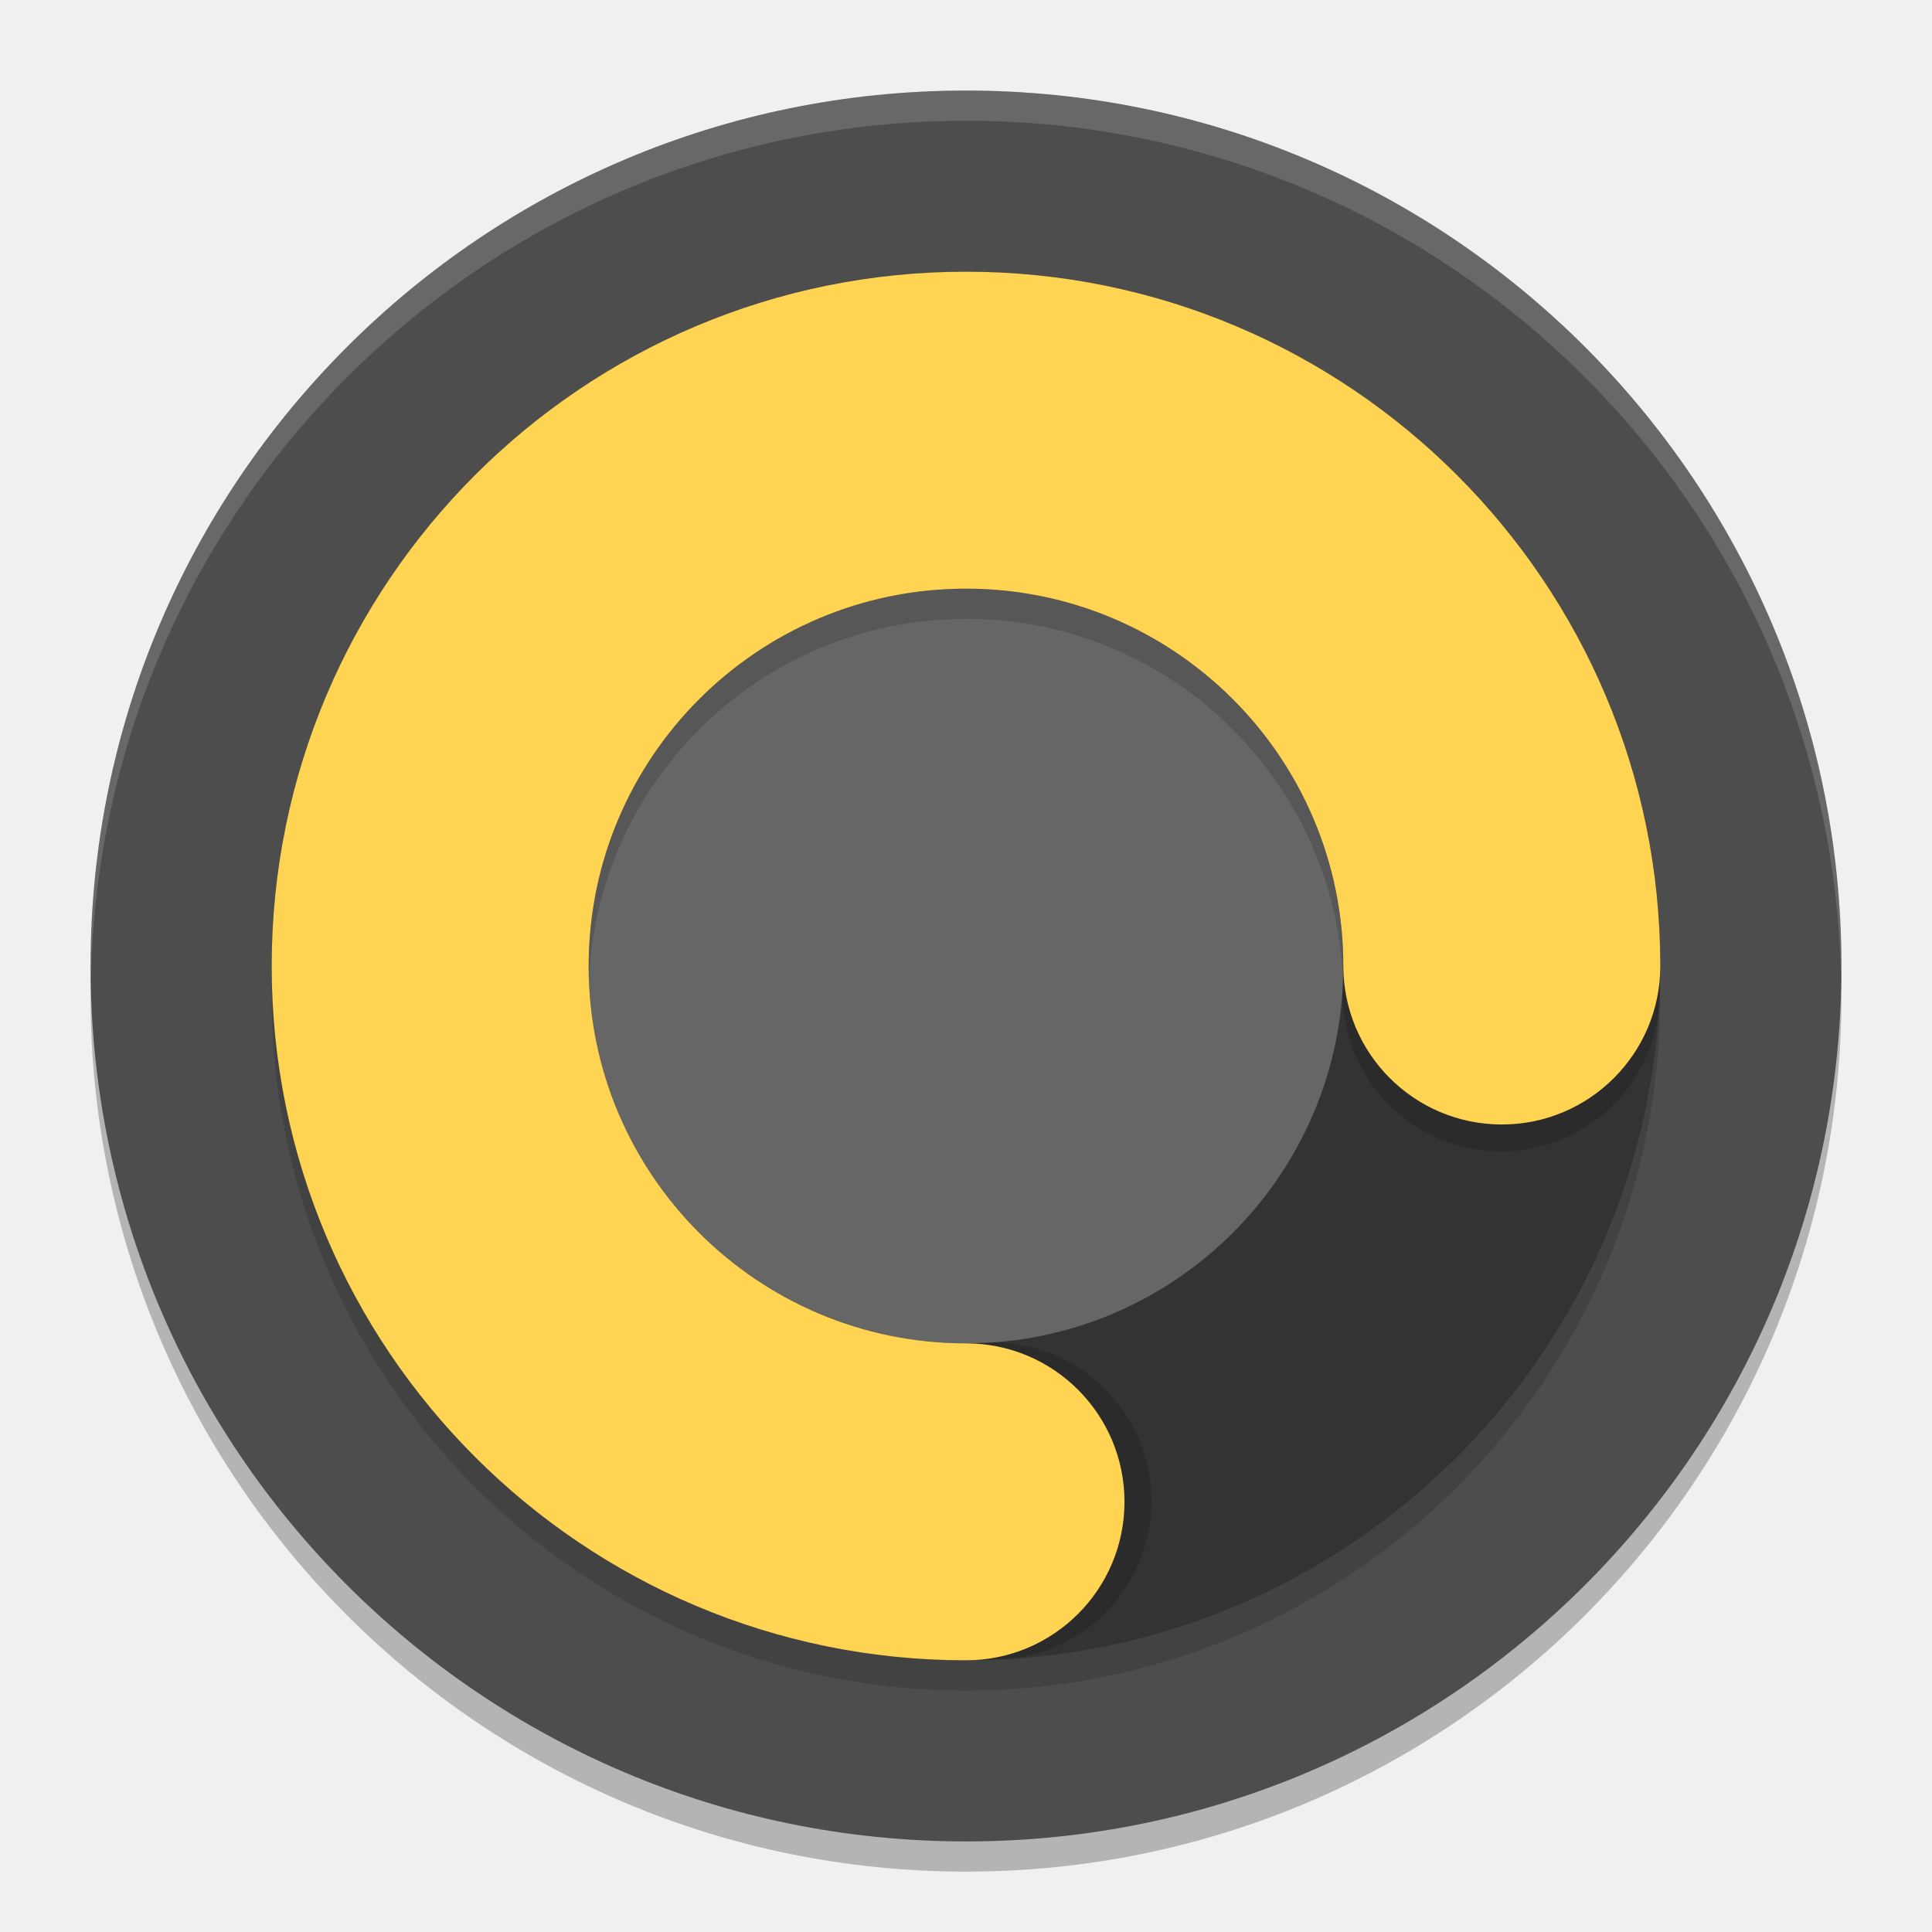
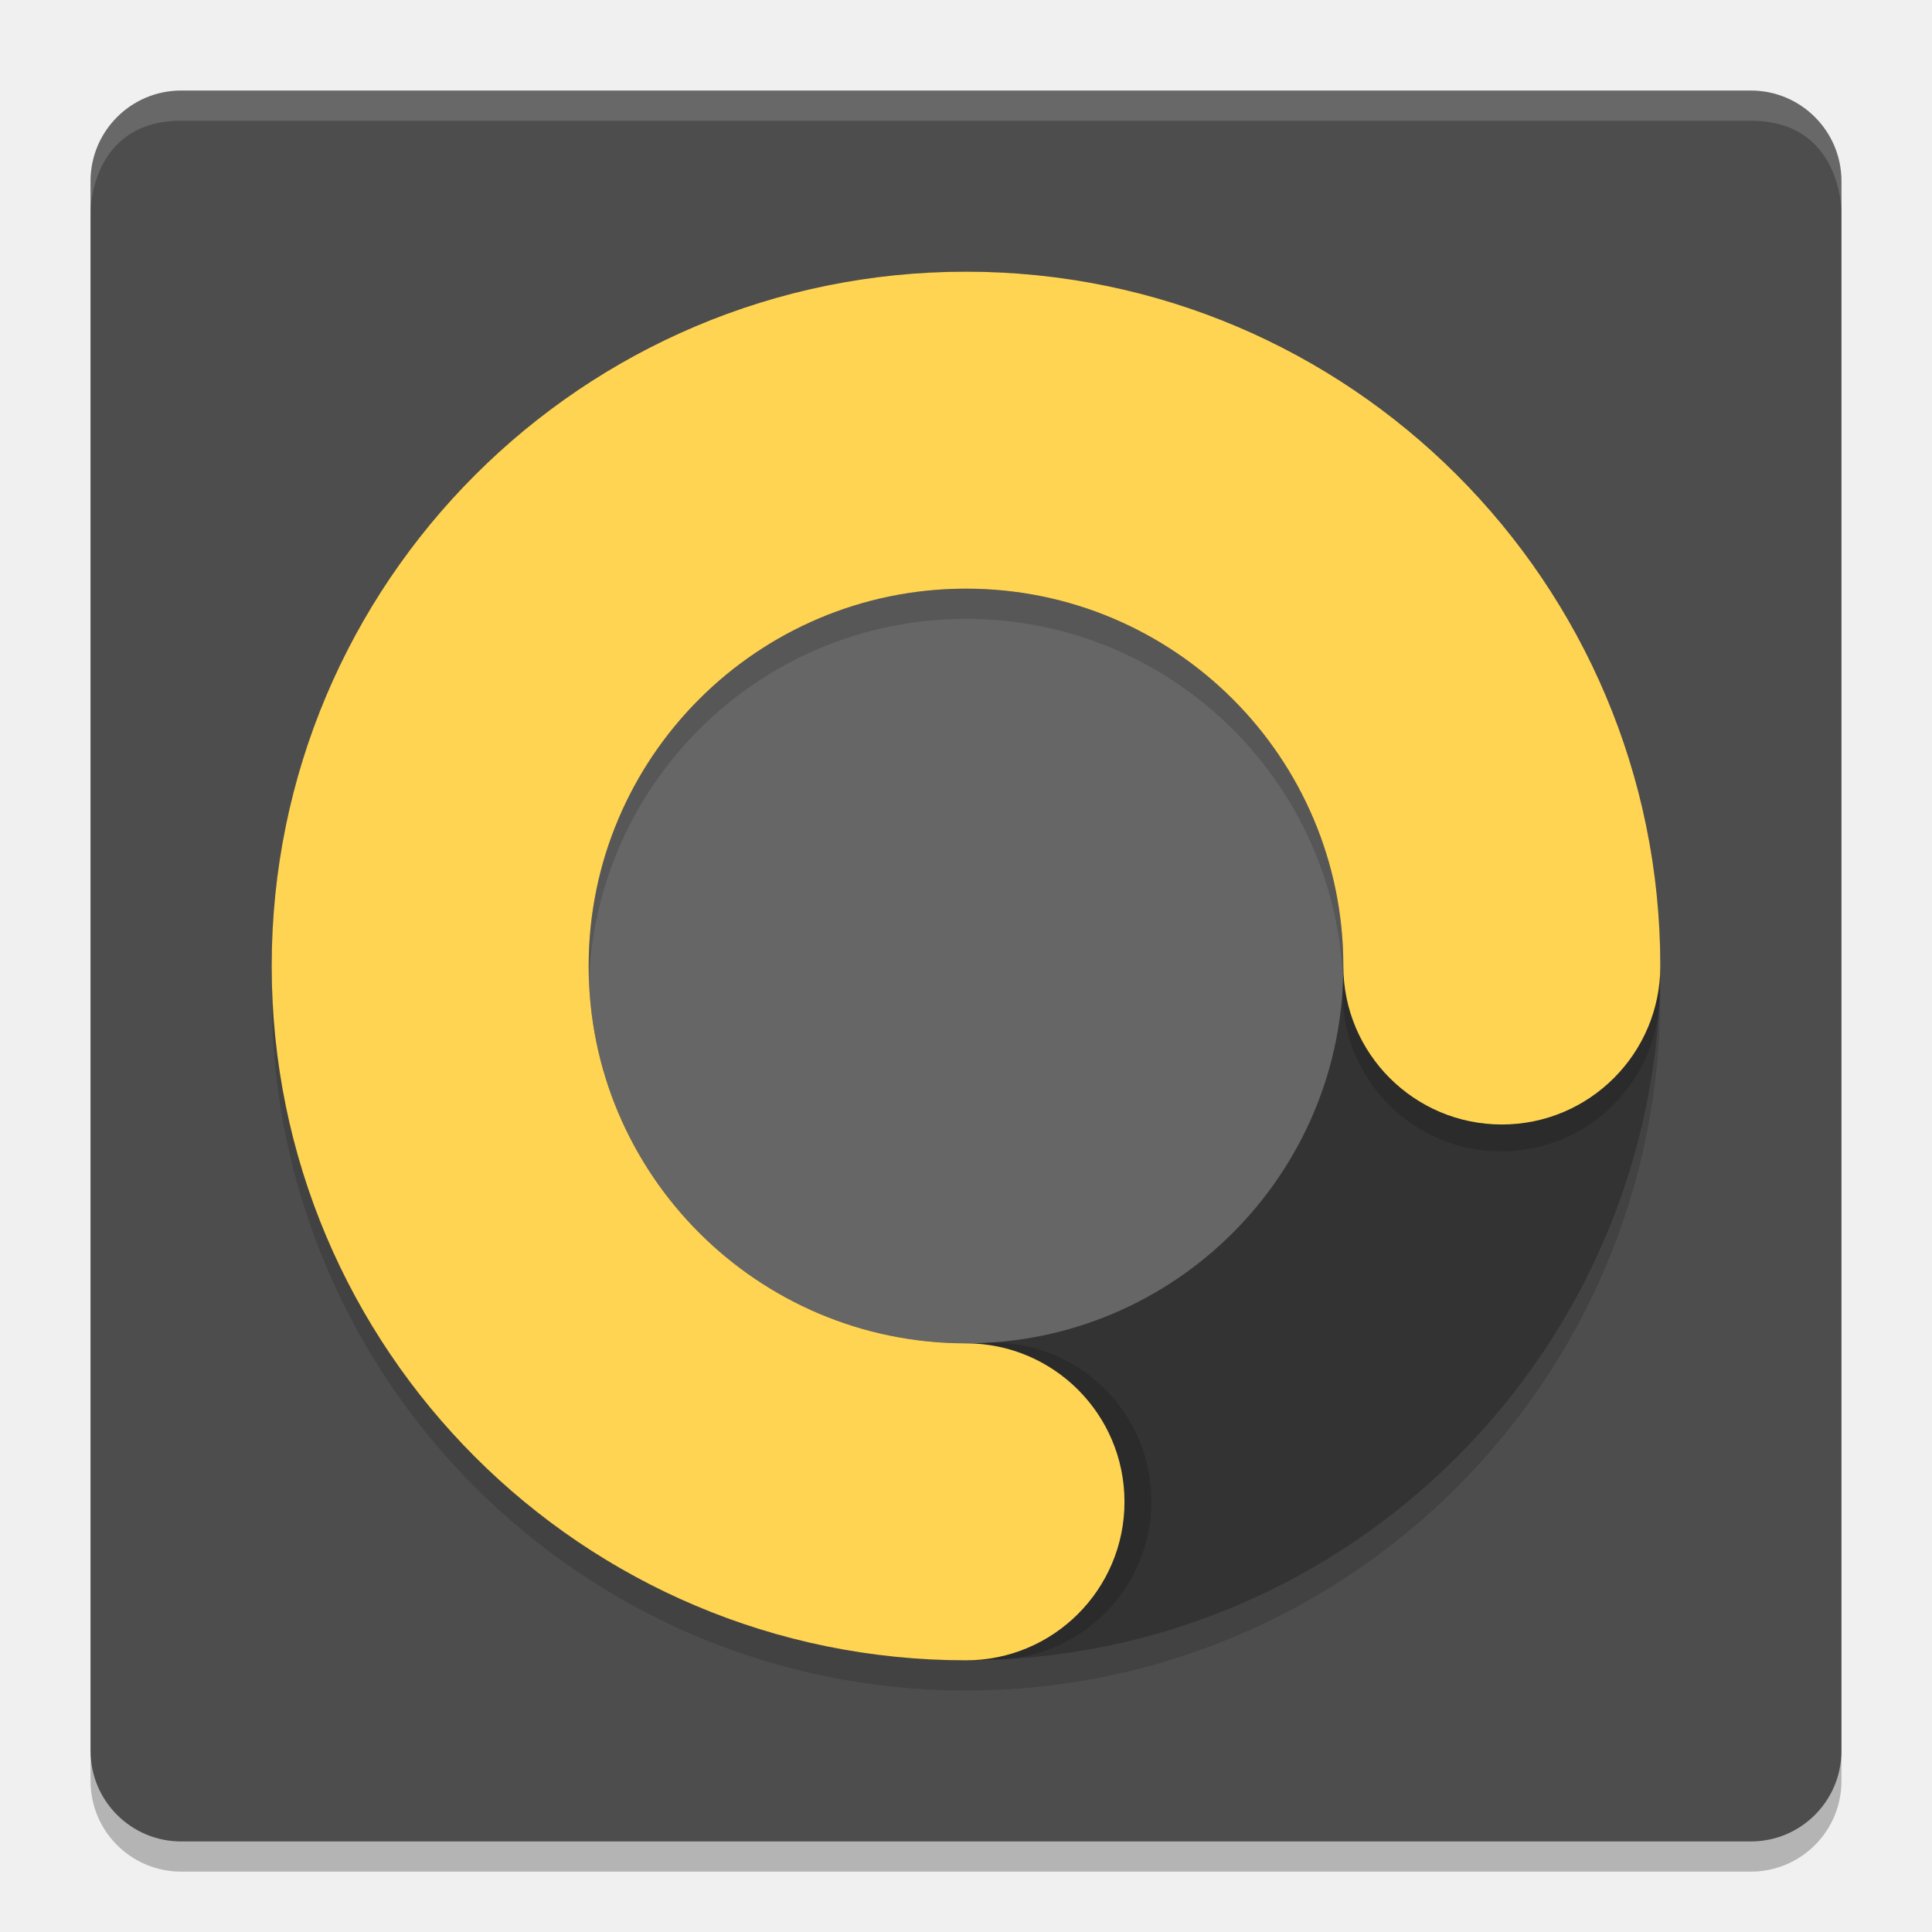
<svg xmlns="http://www.w3.org/2000/svg" width="512" height="512" viewBox="0 0 512 512" version="1.1" id="svg5">
  <defs id="defs2">
    <linearGradient id="linearGradient6961">
      <stop style="stop-color:#423ac1;stop-opacity:1;" offset="0.524" id="stop6957" />
      <stop style="stop-color:#000000;stop-opacity:0;" offset="1" id="stop6959" />
    </linearGradient>
  </defs>
  <g id="layer17">
-     <g id="layer10" style="display:inline">
+     <g id="layer10" style="display:none">
      <circle style="display:inline;opacity:0.25;fill:#000000;fill-opacity:1;fill-rule:evenodd;stroke:none;stroke-width:2.017;stroke-dasharray:2.017, 2.017" id="circle2534" cx="256" cy="264" r="232" />
      <circle style="display:inline;opacity:1;fill:#4d4d4d;fill-opacity:1;fill-rule:evenodd;stroke:none;stroke-width:2.017;stroke-dasharray:2.017, 2.017" id="circle2446" cx="256" cy="256" r="232" />
      <path id="circle2527" style="display:inline;opacity:0.15;fill:#ffffff;fill-rule:evenodd;stroke:none;stroke-width:2.017;stroke-dasharray:2.017, 2.017" d="M 256,24 C 127.87,24 24,127.87 24,256 c 0,1.341 0.079,2.664 0.102,4 0.023,-1.336 0.056,-2.67 0.102,-4 C 28.428,131.582 130.553,32 256,32 c 125.447,0 227.572,99.582 231.797,224 0.045,1.33 0.079,2.664 0.102,4 C 487.921,258.664 488,257.341 488,256 488,127.87 384.13,24 256,24 Z" />
    </g>
-     <g id="layer1" style="display:none">
+     <g id="layer1" style="display:inline">
      <rect style="display:inline;opacity:0.25;fill:#000000;fill-opacity:1;fill-rule:evenodd;stroke:none;stroke-width:1.944;stroke-dasharray:1.944, 1.944" id="rect2750" width="464" height="464" x="24" y="32" rx="24" ry="24" />
      <rect style="opacity:1;fill:#4d4d4d;fill-opacity:1;fill-rule:evenodd;stroke:none;stroke-width:1.944;stroke-dasharray:1.944, 1.944" id="rect6454" width="464" height="464" x="24" y="24" rx="24" ry="24" />
      <path id="rect6483" style="display:inline;opacity:0.15;fill:#ffffff;fill-rule:evenodd;stroke:none;stroke-width:1.944;stroke-dasharray:1.944, 1.944" d="m 48,24 h 416 c 13.296,0 24,10.704 24,24 v 8 c 0,0 0,-24 -24,-24 H 48 C 24,32 24,56 24,56 V 48 C 24,34.704 34.704,24 48,24 Z" />
    </g>
  </g>
  <g id="layer16" style="display:inline">
    <g id="layer4" style="display:inline">
      <circle style="display:inline;opacity:1;fill:#666666;fill-opacity:1;fill-rule:evenodd;stroke:none;stroke-width:1.929;stroke-dasharray:1.929, 1.929" id="path2845" cx="256" cy="256" r="176" />
    </g>
    <g id="layer2" style="display:none;fill-opacity:1">
      <g id="g2057" style="display:inline;fill:none;stroke:none">
        <path id="path5405" style="display:inline;opacity:0.15;fill:#000000;fill-opacity:1;fill-rule:evenodd;stroke:none;stroke-width:1.995;stroke-dasharray:1.995, 1.995" d="M 440,264 A 184,184 0 0 1 256,448 184,184 0 0 1 72,264 184,184 0 0 1 256,80 184,184 0 0 1 440,264 Z m -72,0 A 112,112 0 0 1 256,376 112,112 0 0 1 144,264 112,112 0 0 1 256,152 112,112 0 0 1 368,264 Z" />
        <path id="ellipse4783" style="display:inline;fill:#333333;fill-opacity:1;fill-rule:evenodd;stroke:none;stroke-width:1.995;stroke-dasharray:1.995, 1.995" d="M 440,256 A 184,184 0 0 1 256,440 184,184 0 0 1 72,256 184,184 0 0 1 256,72 184,184 0 0 1 440,256 Z m -72,0 A 112,112 0 0 1 256,368 112,112 0 0 1 144,256 112,112 0 0 1 256,144 112,112 0 0 1 368,256 Z" />
      </g>
      <g id="g2052" style="fill:none;stroke:none">
        <g id="g4098" style="opacity:0.15;fill:#000000;stroke:none">
          <path id="path4092" style="display:inline;opacity:1;fill:#000000;fill-opacity:1;fill-rule:evenodd;stroke:none;stroke-width:1.995;stroke-dasharray:1.995, 1.995" d="m 256,440 c 2.898,-0.01 6.32,-0.085 9.245,-0.232 19.857,-0.999 35.145,-17.906 34.146,-37.763 -0.999,-19.857 -17.906,-35.145 -37.763,-34.146 C 259.765,367.952 257.844,367.997 256,368 Z" />
          <path id="path4094" style="display:inline;opacity:1;fill:#000000;fill-opacity:1;fill-rule:evenodd;stroke:none;stroke-width:1.995;stroke-dasharray:1.995, 1.995" d="m 368,256 c -0.002,1.856 -0.047,3.754 -0.141,5.627 -0.999,19.857 14.289,36.764 34.146,37.763 19.857,0.999 36.764,-14.289 37.763,-34.146 C 439.923,262.16 439.997,259.055 440,256 Z" />
        </g>
        <path id="path5611" style="display:inline;fill:#ffd453;fill-opacity:1;fill-rule:evenodd;stroke:none;stroke-width:1.995;stroke-dasharray:1.995, 1.995" d="M 256,72 C 154.38,72 72,154.38 72,256 c 0,101.62 82.38,184 184,184 19.882,0 36,-16.118 36,-36 0,-19.882 -16.118,-36 -36,-36 -61.856,0 -112,-50.144 -112,-112 0,-61.856 50.144,-112 112,-112 61.856,0 112,50.144 112,112 0,19.882 16.118,36 36,36 19.882,0 36,-16.118 36,-36 C 440,154.38 357.62,72 256,72 Z" />
      </g>
    </g>
    <g id="layer7" style="display:inline">
      <g id="g1662" style="fill:none;stroke:none">
        <path id="path1657" style="display:inline;opacity:0.15;fill:#000000;fill-opacity:1;fill-rule:evenodd;stroke:none;stroke-width:1.967;stroke-dasharray:1.967, 1.967" d="M 356,264 A 100,100 0 0 1 256,364 100,100 0 0 1 156,264 100,100 0 0 1 256,164 100,100 0 0 1 356,264 Z m 84,0 A 184,184 0 0 1 256,448 184,184 0 0 1 72,264 184,184 0 0 1 256,80 184,184 0 0 1 440,264 Z" />
        <path id="path1447" style="display:inline;opacity:1;fill:#333333;fill-opacity:1;fill-rule:evenodd;stroke:none;stroke-width:1.967;stroke-dasharray:1.967, 1.967" d="M 356,256 A 100,100 0 0 1 256,356 100,100 0 0 1 156,256 100,100 0 0 1 256,156 100,100 0 0 1 356,256 Z m 84,0 A 184,184 0 0 1 256,440 184,184 0 0 1 72,256 184,184 0 0 1 256,72 184,184 0 0 1 440,256 Z" />
      </g>
      <g id="g1665" style="fill:none;stroke:none">
        <g id="g3812" style="display:inline;opacity:0.15;fill:#000000;stroke:none">
          <path id="path3728" style="display:inline;opacity:1;fill:#000000;fill-opacity:1;fill-rule:evenodd;stroke:none;stroke-width:1.967;stroke-dasharray:1.967, 1.967" d="m 356,256 c 3e-4,1.7 -0.04,3.308 -0.126,5.024 -1.165,23.167 16.67,42.892 39.837,44.057 23.167,1.165 42.892,-16.67 44.057,-39.837 0.157,-3.126 0.231,-6.149 0.232,-9.245 z" />
          <path id="path3808" style="display:inline;opacity:1;fill:#000000;fill-opacity:1;fill-rule:evenodd;stroke:none;stroke-width:1.967;stroke-dasharray:1.967, 1.967" d="m 256,440 c 3.08,-0.002 6.135,-0.076 9.245,-0.232 23.167,-1.165 41.002,-20.891 39.837,-44.057 -1.165,-23.167 -20.891,-41.002 -44.057,-39.837 -1.673,0.084 -3.367,0.124 -5.024,0.126 z" />
        </g>
        <path id="path1700" style="display:inline;opacity:1;fill:#ffd453;fill-opacity:1;fill-rule:evenodd;stroke:none;stroke-width:1.967;stroke-dasharray:1.967, 1.967" d="M 256,72 C 154.38,72 72,154.38 72,256 c 0,101.62 82.38,184 184,184 23.196,0 42,-18.804 42,-42 0,-23.196 -18.804,-42 -42,-42 -55.228,0 -100,-44.772 -100,-100 0,-55.228 44.772,-100 100,-100 55.228,0 100,44.772 100,100 0,23.196 18.804,42 42,42 23.196,0 42,-18.804 42,-42 C 440,154.38 357.62,72 256,72 Z" />
      </g>
    </g>
    <g id="layer3" style="display:none">
      <g id="g5430" style="fill:none;stroke:none">
        <path id="path5304" style="display:inline;opacity:0.15;fill:#000000;fill-rule:evenodd;stroke:none;stroke-width:1.987;stroke-dasharray:1.987, 1.987" d="m 344,264 a 88,88 0 0 1 -88,88 88,88 0 0 1 -88,-88 88,88 0 0 1 88,-88 88,88 0 0 1 88,88 z m 96,0 A 184,184 0 0 1 256,448 184,184 0 0 1 72,264 184,184 0 0 1 256,80 184,184 0 0 1 440,264 Z" />
        <path id="path5234" style="display:inline;opacity:1;fill:#333333;fill-opacity:1;fill-rule:evenodd;stroke:none;stroke-width:1.987;stroke-dasharray:1.987, 1.987" d="m 344,256 a 88,88 0 0 1 -88,88 88,88 0 0 1 -88,-88 88,88 0 0 1 88,-88 88,88 0 0 1 88,88 z m 96,0 A 184,184 0 0 1 256,440 184,184 0 0 1 72,256 184,184 0 0 1 256,72 184,184 0 0 1 440,256 Z" />
      </g>
      <g id="g5436" style="display:inline;fill:none;stroke:none">
        <g id="g3909" style="opacity:0.15;fill:#000000;stroke:none">
          <path id="path3861" style="display:inline;opacity:1;fill:#000000;fill-rule:evenodd;stroke:none;stroke-width:1.987;stroke-dasharray:1.987, 1.987" d="m 256,440 c 3.095,-10e-4 6.12,-0.075 9.245,-0.232 26.476,-1.332 46.86,-23.875 45.528,-50.351 -1.332,-26.476 -23.875,-46.86 -50.351,-45.528 -1.49,0.075 -2.946,0.11 -4.421,0.111 z" />
          <path id="path3859" style="display:inline;opacity:1;fill:#000000;fill-rule:evenodd;stroke:none;stroke-width:1.987;stroke-dasharray:1.987, 1.987" d="m 344,256 c 6.8e-4,1.504 -0.035,2.903 -0.111,4.421 -1.332,26.476 19.052,49.019 45.528,50.351 26.476,1.332 49.019,-19.052 50.351,-45.528 0.155,-3.085 0.229,-6.19 0.232,-9.245 z" />
        </g>
        <path id="path5269" style="display:inline;opacity:1;fill:#ffd453;fill-opacity:1;fill-rule:evenodd;stroke:none;stroke-width:1.987;stroke-dasharray:1.987, 1.987" d="M 256,72 C 154.38,72 72,154.38 72,256 c 0,101.62 82.38,184 184,184 26.51,0 48,-21.49 48,-48 0,-26.51 -21.49,-48 -48,-48 -48.601,0 -88,-39.399 -88,-88 0,-48.601 39.399,-88 88,-88 48.601,0 88,39.399 88,88 0,26.51 21.49,48 48,48 26.51,0 48,-21.49 48,-48 C 440,154.38 357.62,72 256,72 Z" />
      </g>
    </g>
    <g id="layer8" style="display:none">
      <path style="display:inline;opacity:0.4;fill:#ffffff;fill-opacity:1;fill-rule:evenodd;stroke:none;stroke-width:2.017;stroke-dasharray:2.017, 2.017" d="M 72,256 C 72,154.38 154.38,80 256,80 357.62,80 440,154.38 440,256 m -368,-1e-5 c -10e-7,-101.62 82.38,-184 184,-184 101.62,0 184,82.38 184,184" id="ellipse460" />
    </g>
  </g>
  <g id="layer15" style="display:none">
    <g id="layer13" style="display:inline">
      <circle style="display:inline;opacity:1;fill:#666666;fill-opacity:1;fill-rule:evenodd;stroke:none;stroke-width:1.714;stroke-dasharray:1.714, 1.714" id="path5307" cx="256" cy="256" r="136" />
    </g>
-     <g id="layer12" style="display:none">
-       <g id="g4997" style="display:none">
+     <g id="layer12" style="display:inline">
+       <g id="g4997" style="display:inline">
        <path id="path4992" style="display:inline;opacity:0.15;fill:#000000;fill-opacity:1;fill-rule:evenodd;stroke:none;stroke-width:1.967;stroke-dasharray:1.967, 1.967" d="M 338,264 A 82,82 0 0 1 256,346 82,82 0 0 1 174,264 82,82 0 0 1 256,182 82,82 0 0 1 338,264 Z m 78,0 A 160,160 0 0 1 256,424 160,160 0 0 1 96,264 160,160 0 0 1 256,104 160,160 0 0 1 416,264 Z" />
        <path id="path4861" style="opacity:1;fill:#333333;fill-opacity:1;fill-rule:evenodd;stroke-width:1.967;stroke-dasharray:1.967, 1.967" d="M 338,256 A 82,82 0 0 1 256,338 82,82 0 0 1 174,256 82,82 0 0 1 256,174 82,82 0 0 1 338,256 Z m 78,0 A 160,160 0 0 1 256,416 160,160 0 0 1 96,256 160,160 0 0 1 256,96 160,160 0 0 1 416,256 Z" />
      </g>
-       <g id="g5000" style="display:none">
+       <g id="g5000" style="display:inline">
        <g id="g5164" style="opacity:0.15;fill:#000000;stroke:none">
          <path id="path5158" style="display:inline;opacity:1;fill:#000000;fill-opacity:1;fill-rule:evenodd;stroke:none;stroke-width:1.754;stroke-dasharray:1.754, 1.754" d="m 256,416 c 2.655,-0.003 5.358,-0.067 8.039,-0.202 21.512,-1.082 38.073,-19.398 36.991,-40.91 -1.082,-21.512 -19.398,-38.073 -40.91,-36.991 -1.421,0.071 -2.713,0.104 -4.12,0.104 z" />
          <path id="path5160" style="display:inline;opacity:1;fill:#000000;fill-opacity:1;fill-rule:evenodd;stroke:none;stroke-width:1.754;stroke-dasharray:1.754, 1.754" d="m 338,256 c -0.002,1.356 -0.035,2.751 -0.104,4.12 -1.082,21.512 15.479,39.828 36.991,40.91 21.512,1.082 39.828,-15.479 40.91,-36.991 0.135,-2.681 0.199,-5.384 0.202,-8.039 z" />
        </g>
        <path id="circle4453" style="display:inline;opacity:1;fill:#ffd453;fill-opacity:1;fill-rule:evenodd;stroke-width:1.754;stroke-dasharray:1.754, 1.754" d="m 256,96 c -88.365,0 -160,71.635 -160,160 0,88.365 71.635,160 160,160 21.539,0 39,-17.461 39,-39 0,-21.539 -17.461,-39 -39,-39 -45.287,0 -82,-36.713 -82,-82 0,-45.287 36.713,-82 82,-82 45.287,0 82,36.713 82,82 0,21.539 17.461,39 39,39 21.539,0 39,-17.461 39,-39 C 416,167.635 344.365,96 256,96 Z" />
      </g>
    </g>
-     <g id="g4213" style="display:inline">
+     <g id="g4213" style="display:none">
      <g id="g5011">
        <path id="path4434" style="display:inline;opacity:0.15;fill:#000000;fill-opacity:1;fill-rule:evenodd;stroke:none;stroke-width:1.573;stroke-dasharray:1.573, 1.573" d="m 332,264 a 76,76 0 0 1 -76,76 76,76 0 0 1 -76,-76 76,76 0 0 1 76,-76 76,76 0 0 1 76,76 z m 84,0 A 160,160 0 0 1 256,424 160,160 0 0 1 96,264 160,160 0 0 1 256,104 160,160 0 0 1 416,264 Z" />
        <path id="path5002" style="display:inline;opacity:1;fill:#333333;fill-opacity:1;fill-rule:evenodd;stroke:none;stroke-width:1.573;stroke-dasharray:1.573, 1.573" d="m 332,256 a 76,76 0 0 1 -76,76 76,76 0 0 1 -76,-76 76,76 0 0 1 76,-76 76,76 0 0 1 76,76 z m 84,0 A 160,160 0 0 1 256,416 160,160 0 0 1 96,256 160,160 0 0 1 256,96 160,160 0 0 1 416,256 Z" />
      </g>
      <g id="g5014">
        <g id="g5237" style="opacity:0.15;fill:#000000;stroke:none">
          <path id="path5231" style="display:inline;opacity:1;fill:#000000;fill-opacity:1;fill-rule:evenodd;stroke:none;stroke-width:1.573;stroke-dasharray:1.573, 1.573" d="M 247.961,96.202 C 159.707,100.642 91.762,175.785 96.202,264.039 100.507,349.612 171.251,416.087 256,416 c 2.655,-0.003 5.358,-0.067 8.039,-0.202 23.167,-1.165 41.002,-20.891 39.837,-44.057 -1.165,-23.167 -20.891,-41.002 -44.057,-39.837 -1.268,0.064 -2.563,0.094 -3.819,0.096 -40.263,0.05 -73.859,-31.529 -75.904,-72.181 -2.109,-41.921 30.165,-77.614 72.085,-79.723 41.921,-2.109 77.614,30.165 79.723,72.085 1.165,23.167 20.891,41.002 44.057,39.837 23.167,-1.165 41.002,-20.891 39.837,-44.057 -4.44,-88.254 -79.583,-156.199 -167.837,-151.759 z" />
          <path id="path5233" style="display:inline;opacity:1;fill:#000000;fill-opacity:1;fill-rule:evenodd;stroke:none;stroke-width:1.573;stroke-dasharray:1.573, 1.573" d="m 332,256 c 10e-4,1.307 -0.03,2.499 -0.096,3.819 -1.165,23.167 16.67,42.892 39.837,44.057 23.167,1.165 42.892,-16.67 44.057,-39.837 0.135,-2.681 0.199,-5.384 0.202,-8.039 z" />
        </g>
        <path id="path4593" style="display:inline;opacity:1;fill:#ffd453;fill-opacity:1;fill-rule:evenodd;stroke:none;stroke-width:1.573;stroke-dasharray:1.573, 1.573" d="m 256,96 c -88.365,0 -160,71.635 -160,160 0,88.365 71.635,160 160,160 23.196,0 42,-18.804 42,-42 0,-23.196 -18.804,-42 -42,-42 -41.974,0 -76,-34.026 -76,-76 0,-41.974 34.026,-76 76,-76 41.974,0 76,34.026 76,76 0,23.196 18.804,42 42,42 23.196,0 42,-18.804 42,-42 C 416,167.635 344.365,96 256,96 Z" />
      </g>
    </g>
-     <g id="layer14" style="display:inline">
+     <g id="layer14" style="display:none">
      <path style="display:inline;opacity:0.4;fill:#ffffff;fill-rule:evenodd;stroke:none;stroke-width:2.017;stroke-dasharray:2.017, 2.017" d="m 96,256 c 0,-88.366 71.634,-152 160,-152 88.366,0 160,63.634 160,152 m -320,0 c 0,-88.366 71.634,-160 160,-160 88.366,0 160,71.634 160,160 m 0,0 H 96" id="circle5553" />
    </g>
  </g>
</svg>
